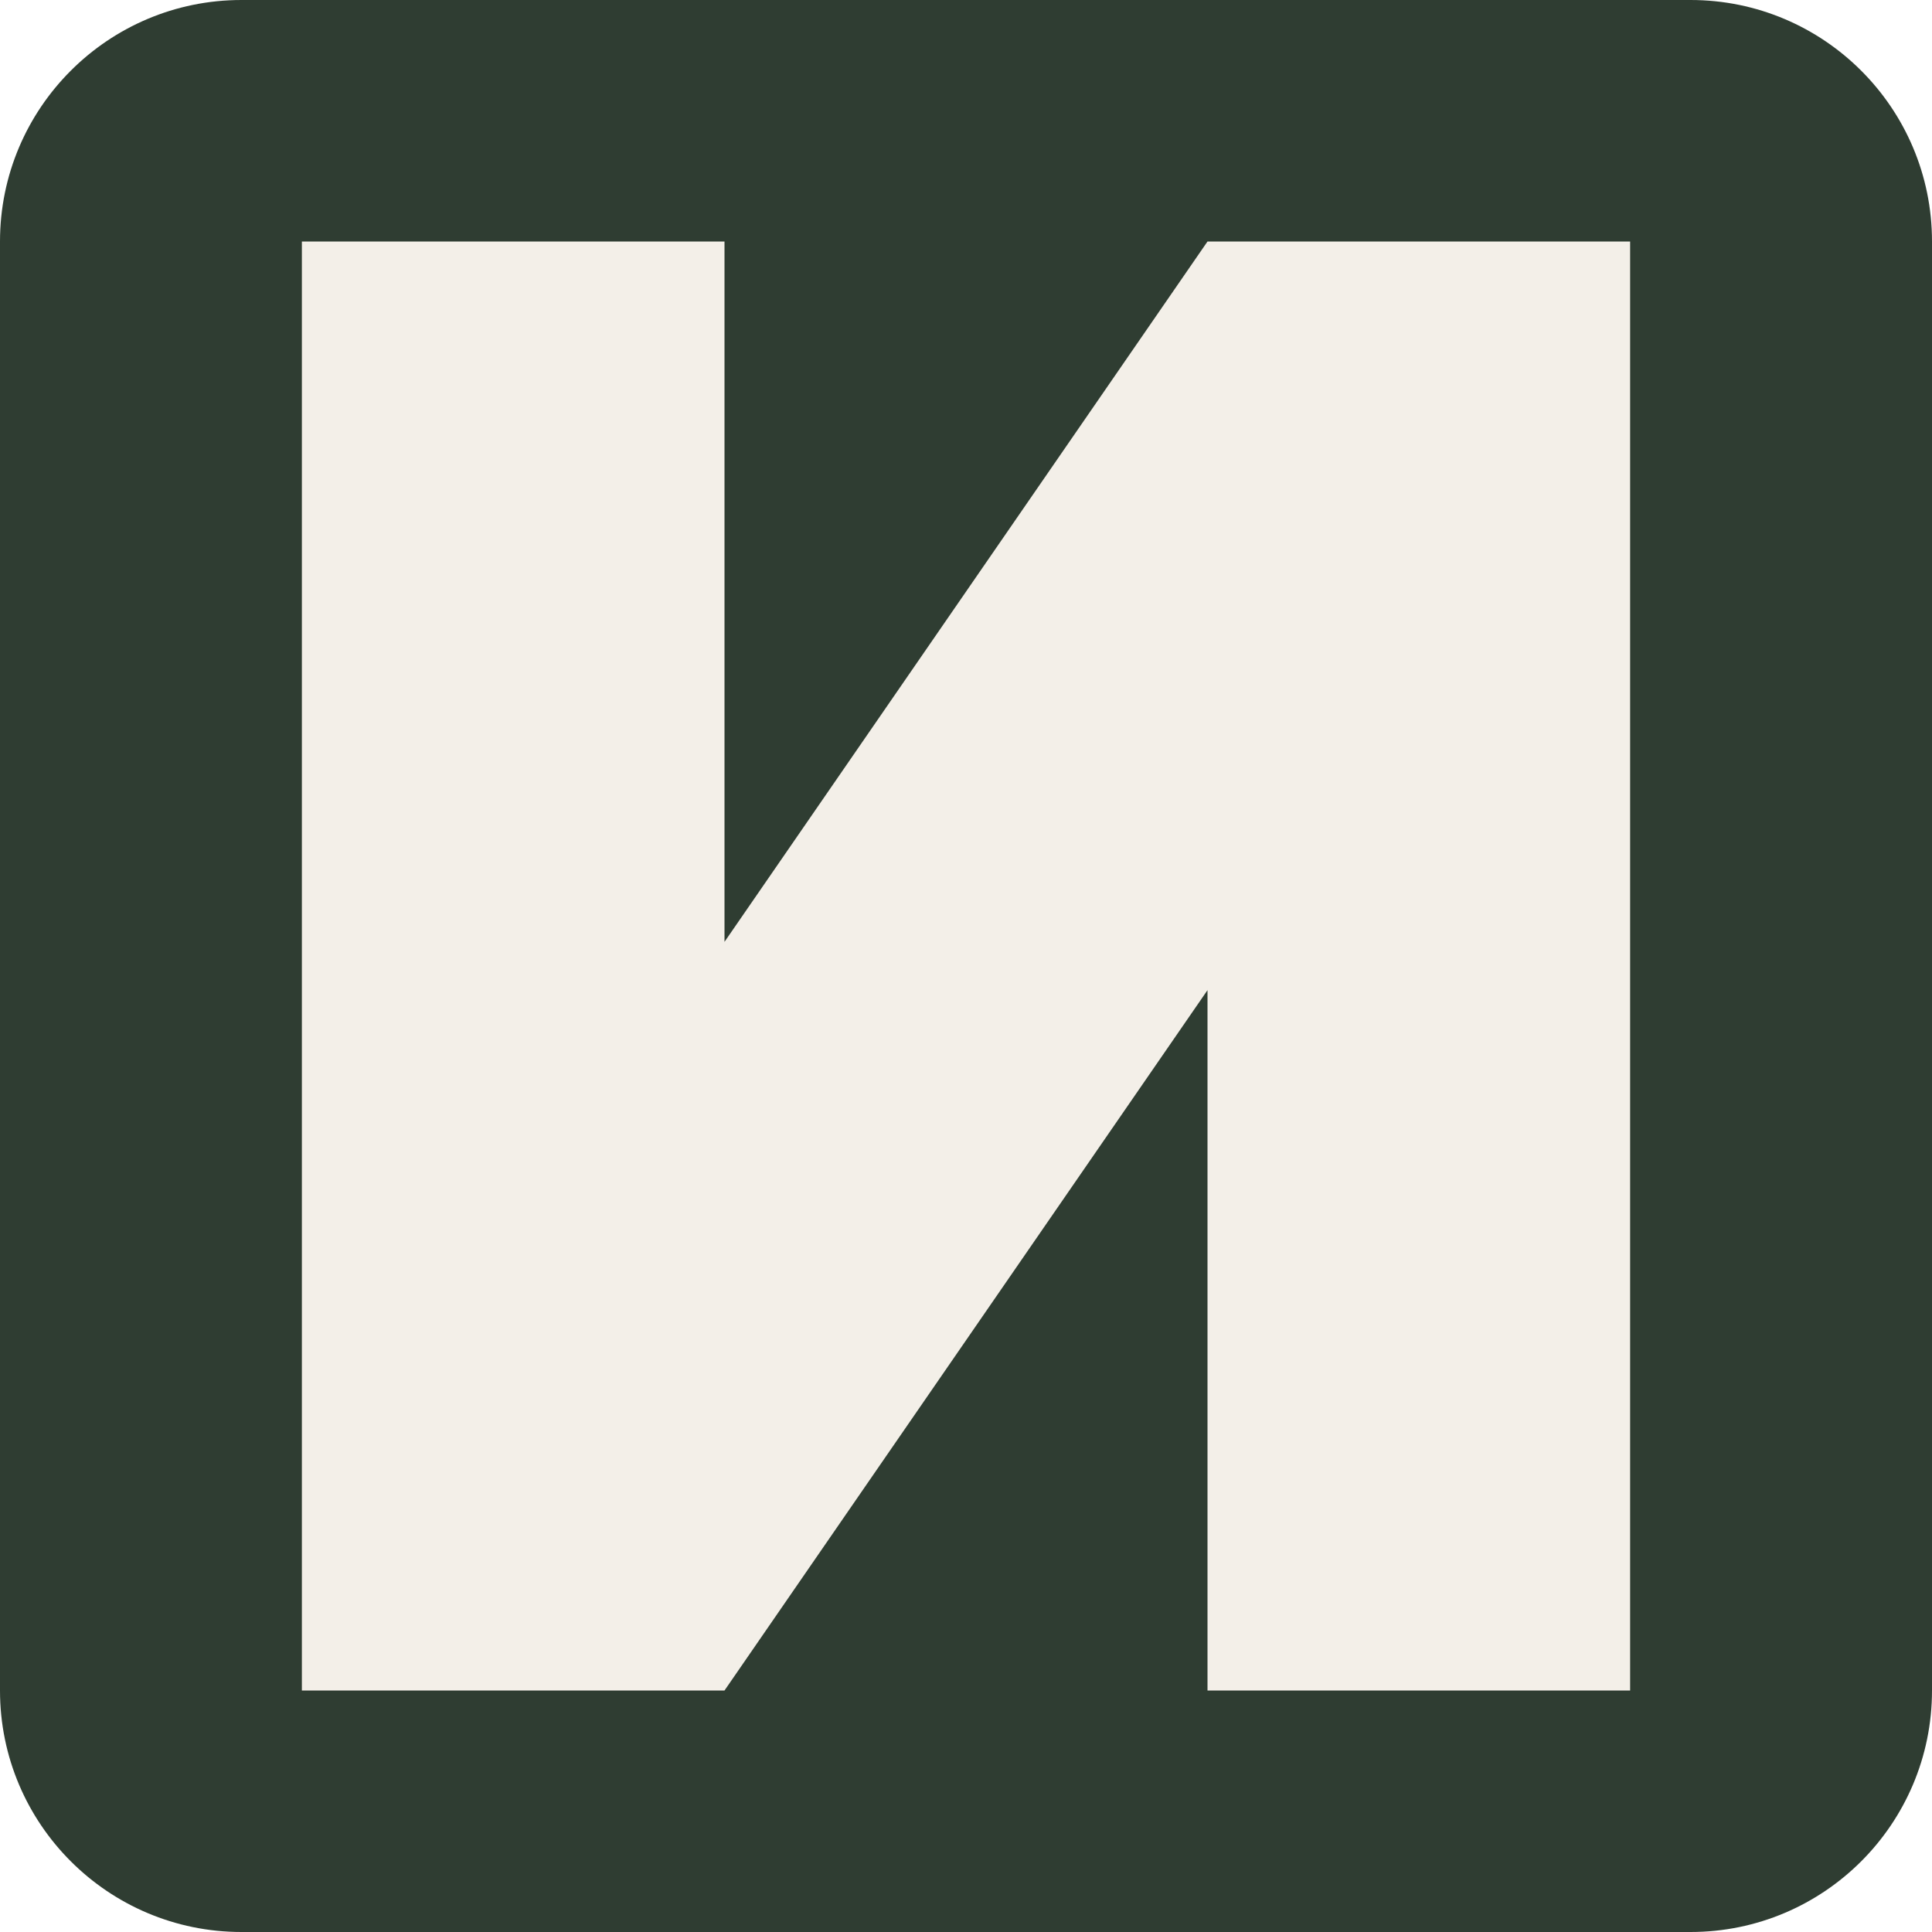
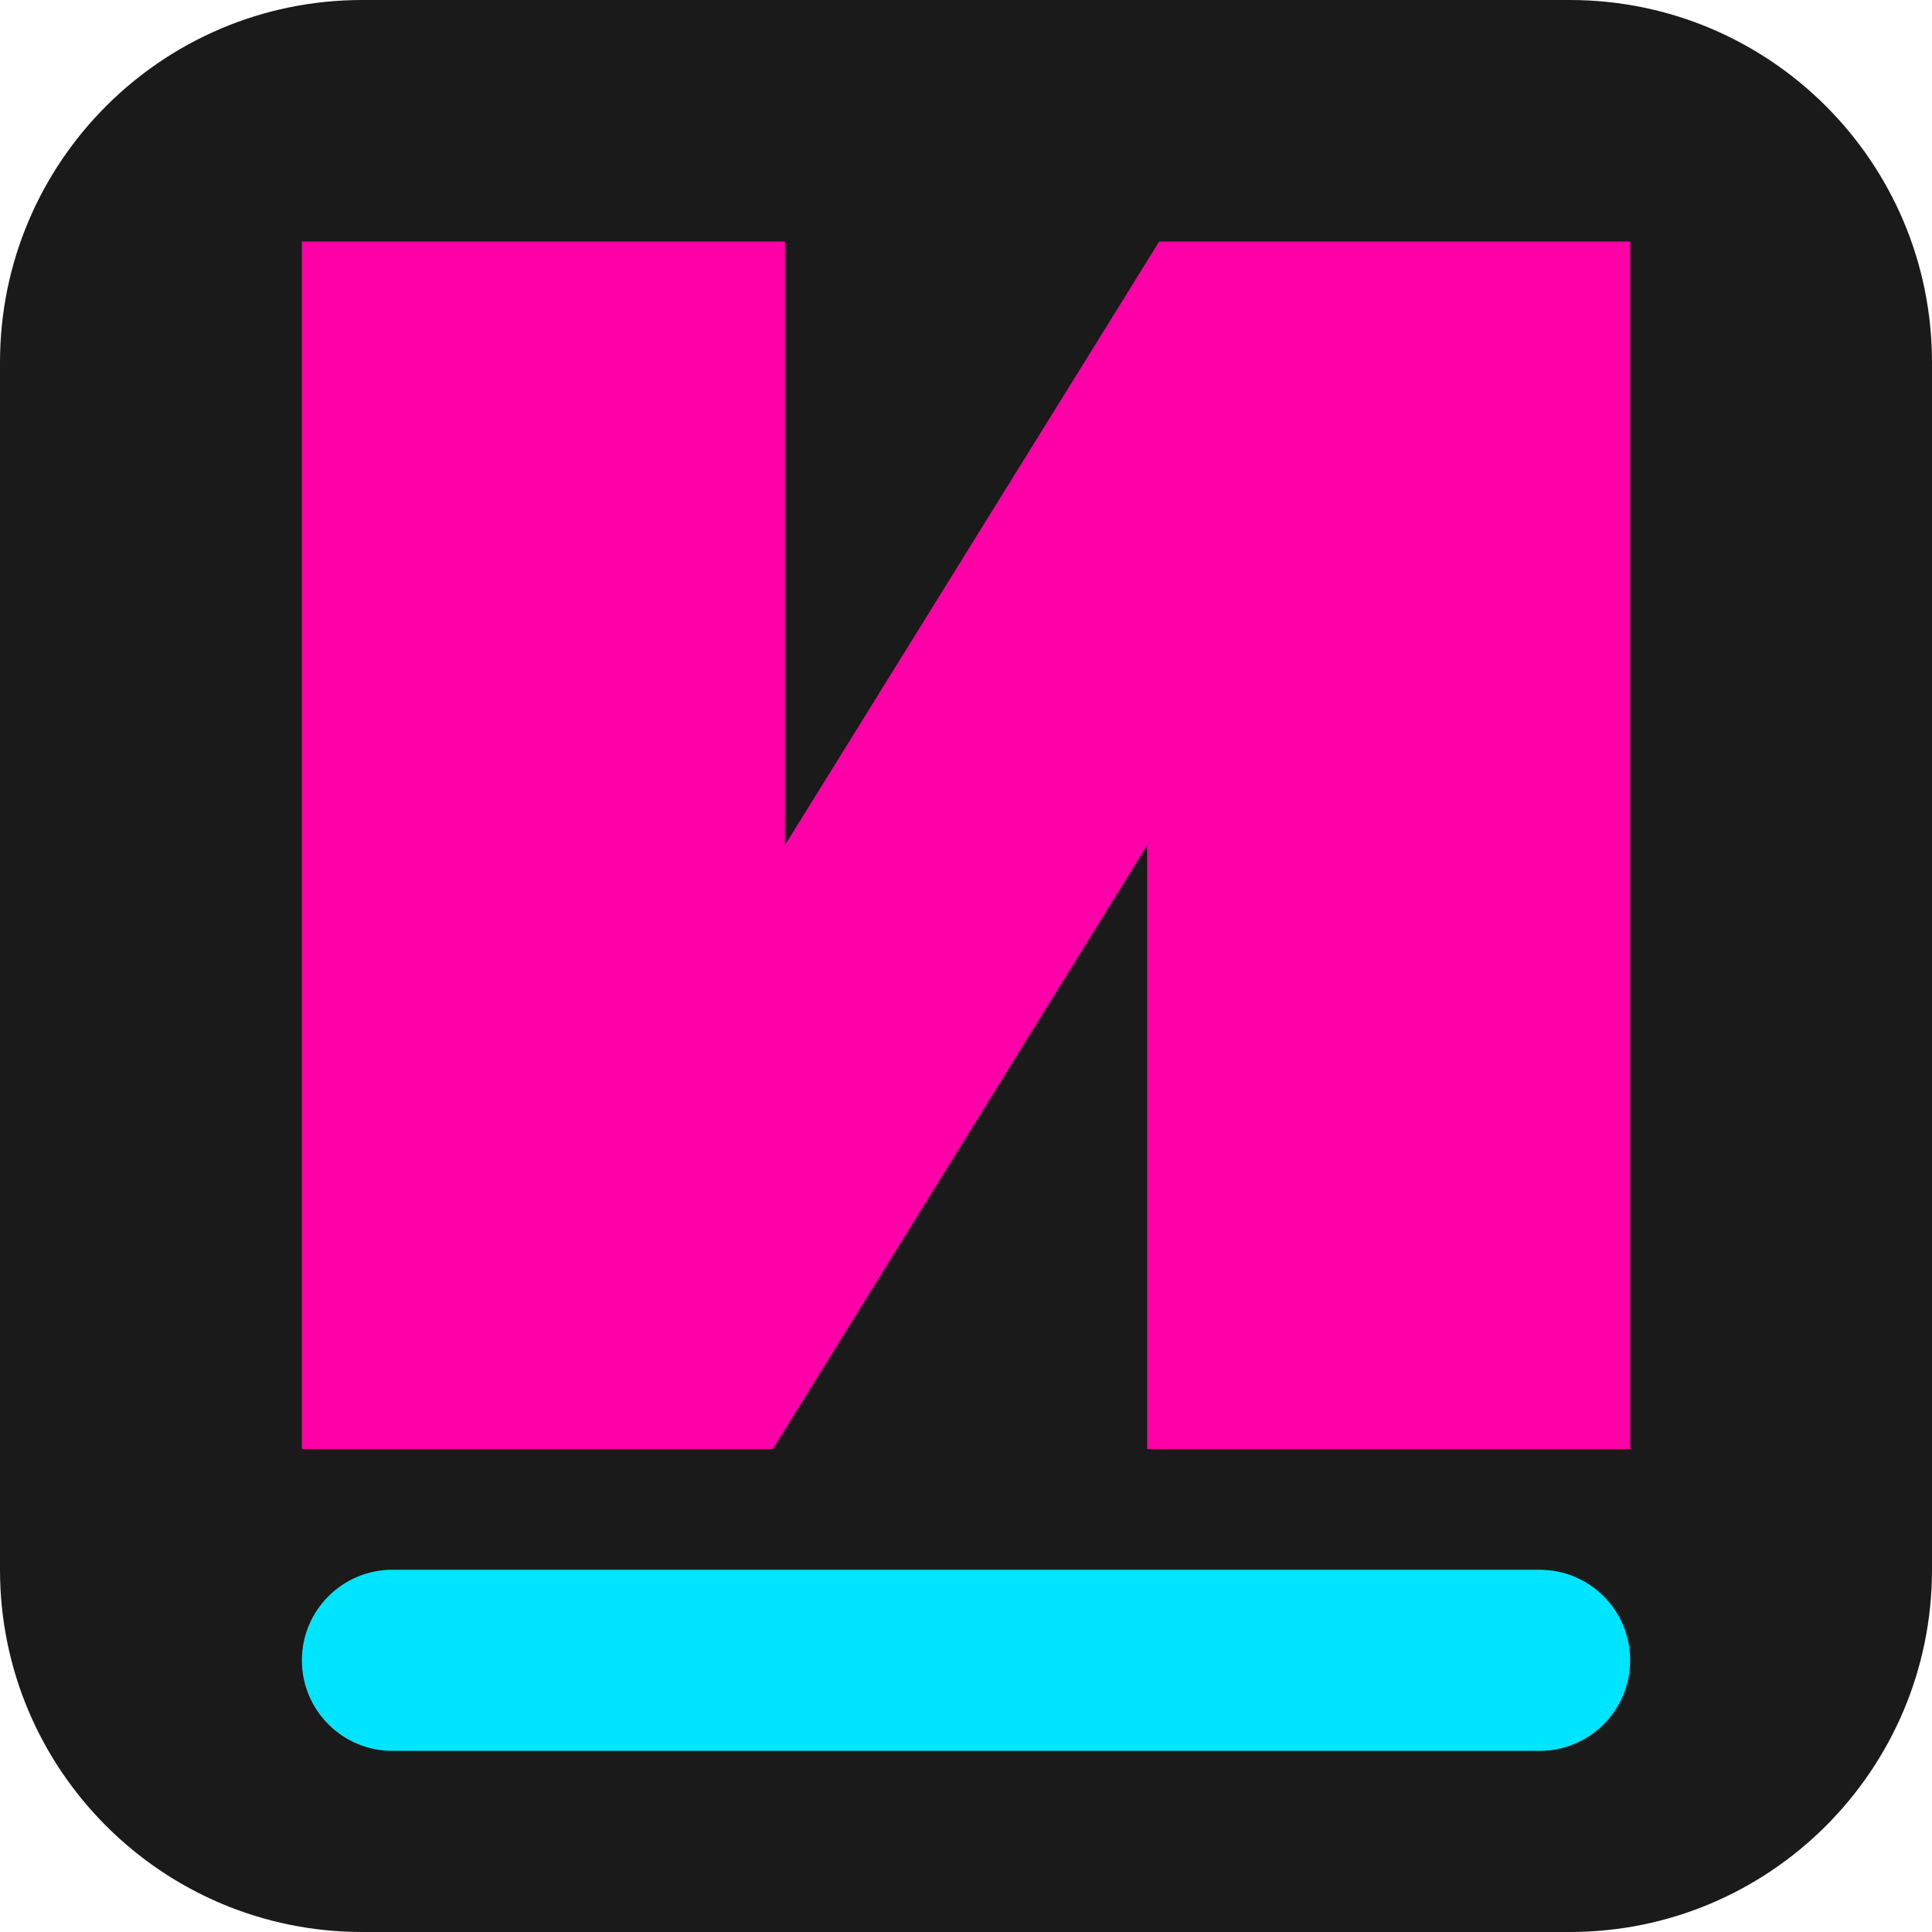
- <svg xmlns="http://www.w3.org/2000/svg" viewBox="0 0 16 16" role="img" aria-label="NOORD">
-   <rect width="16" height="16" rx="2" fill="#2F3D32" />
-   <path fill="#F3EFE8" d="M2.5 2h3.5v5.8L10 2h3.5v12H10V8.2L6 14H2.5z" />
+ <svg xmlns="http://www.w3.org/2000/svg" viewBox="0 0 32 32" role="img" aria-label="NOORD">
+   <rect width="32" height="32" rx="6" fill="#1a1a1a" />
+   <path fill="#ff00a8" d="M5 4h8v10L19.2 4H27v20h-8V14L12.8 24H5z" />
+   <rect x="5" y="26" width="22" height="3" rx="1.5" fill="#00e5ff" />
</svg>
